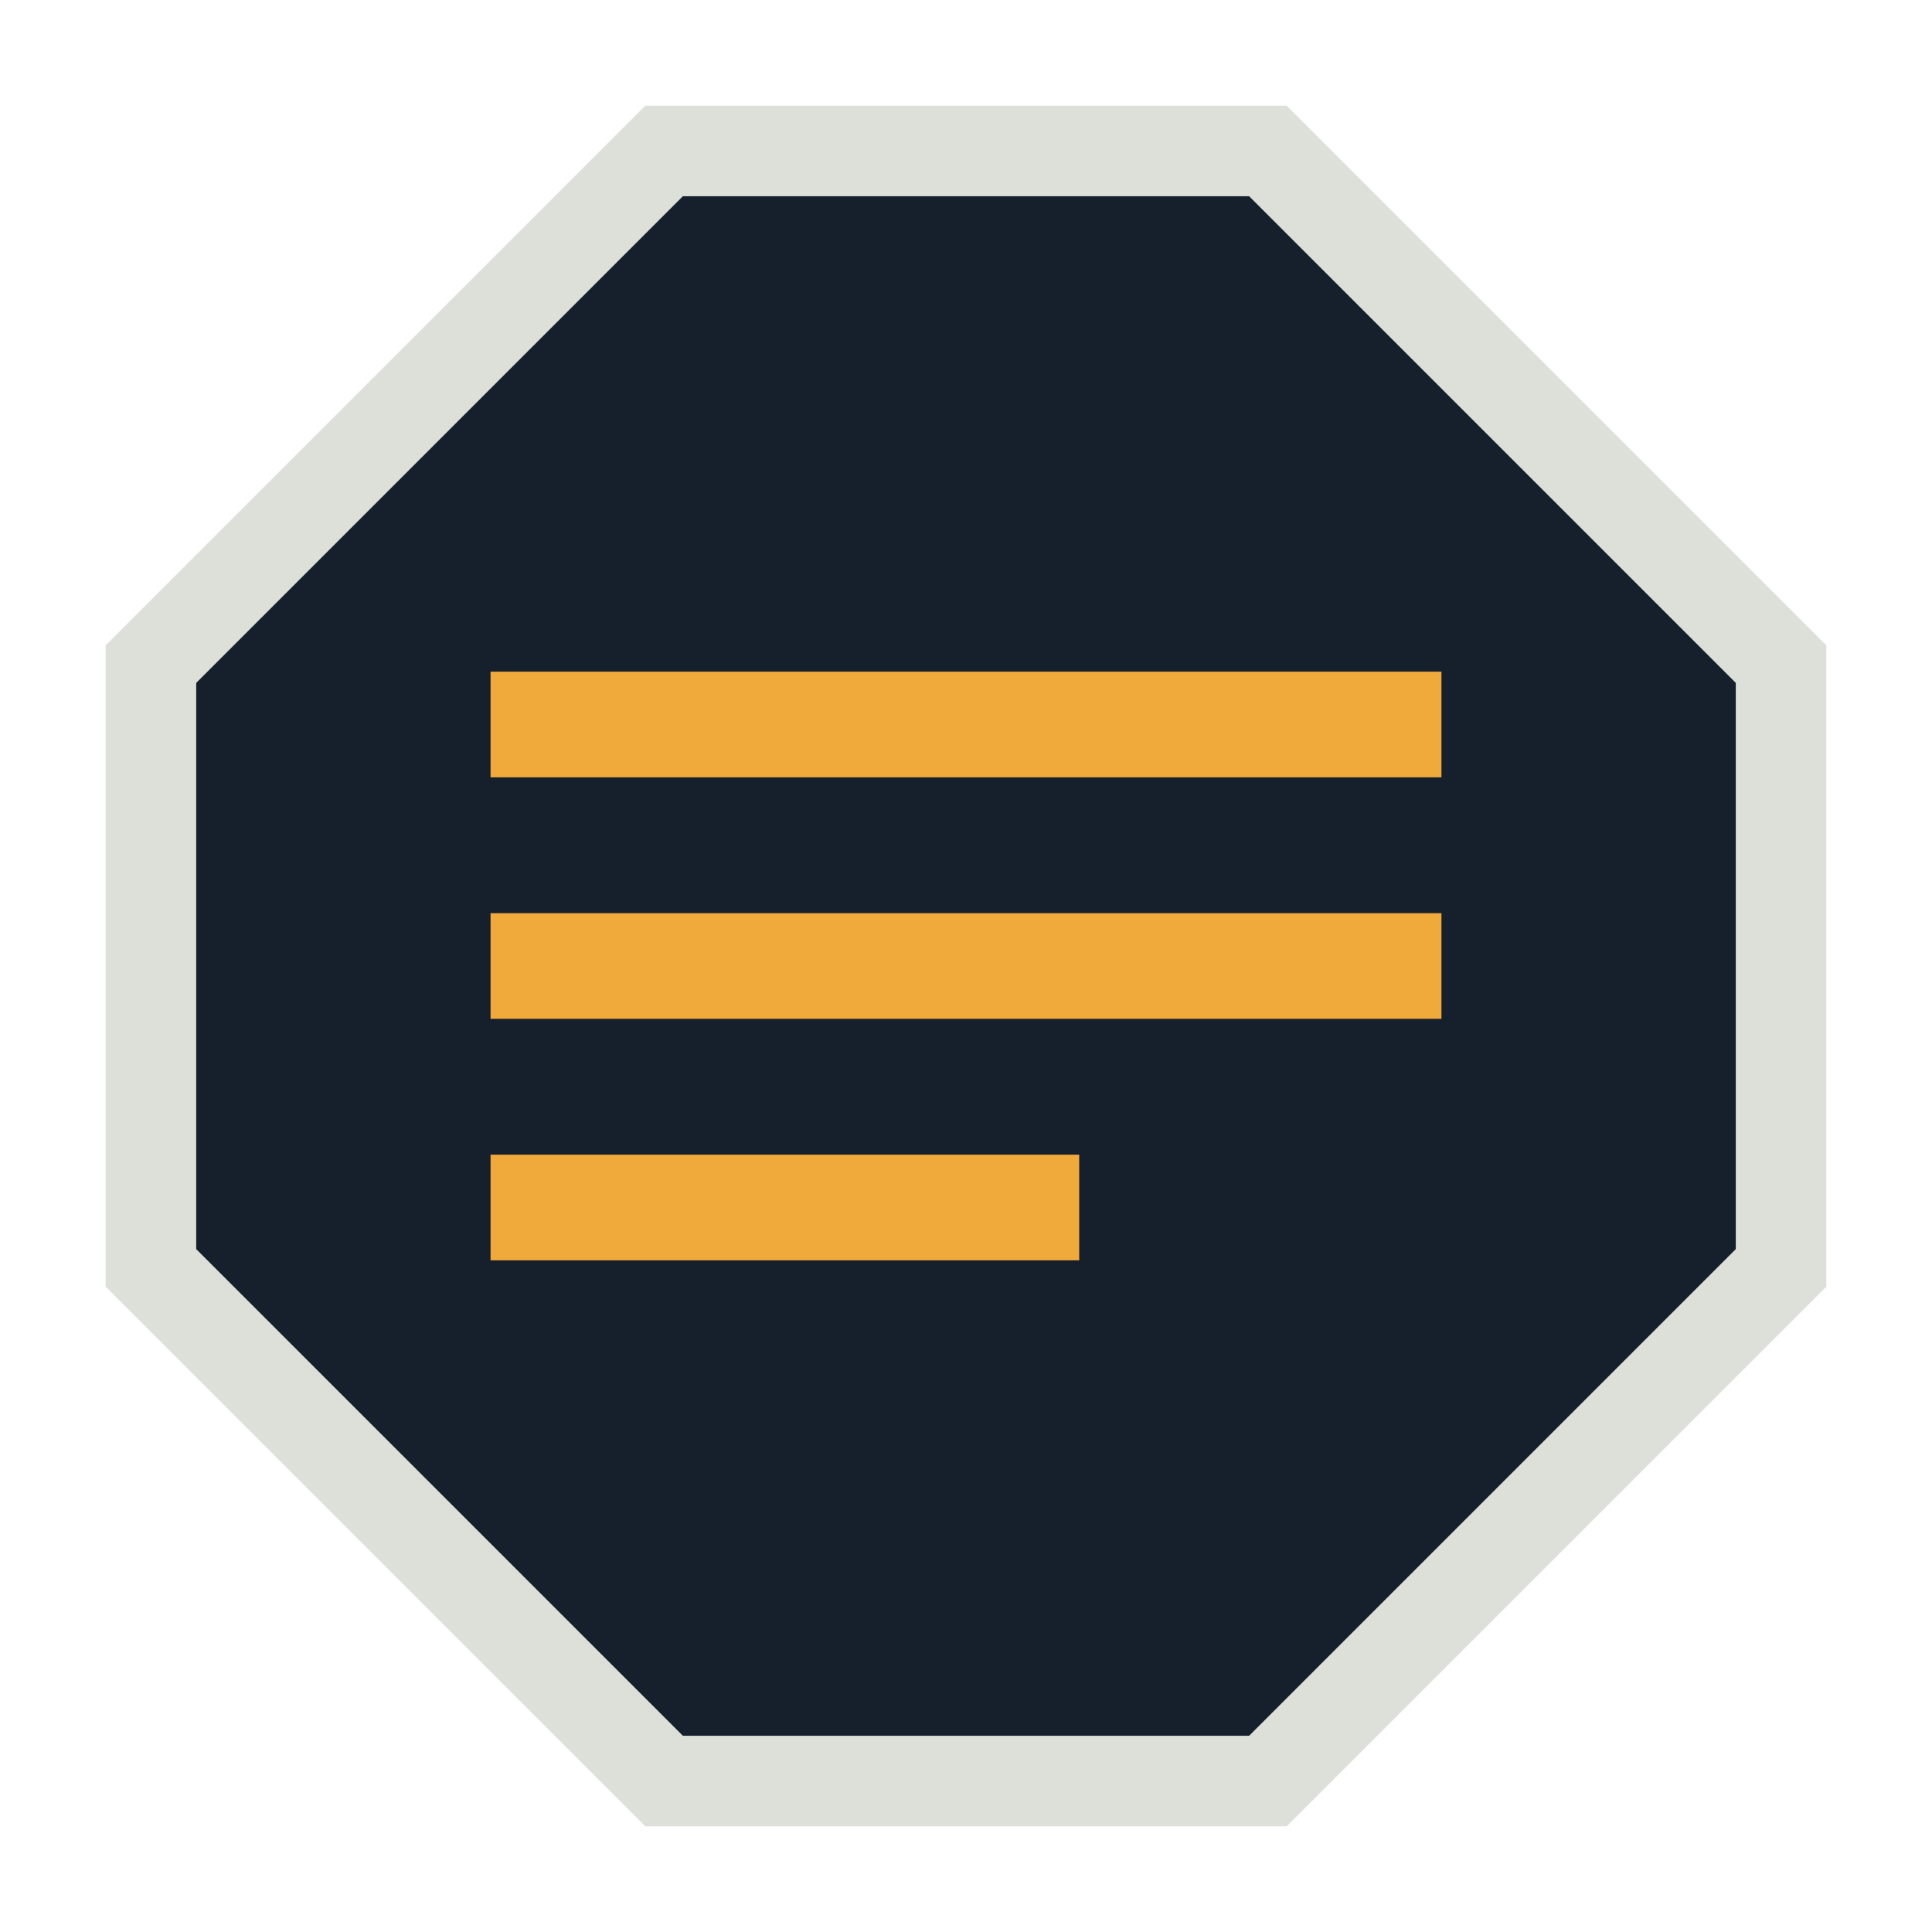
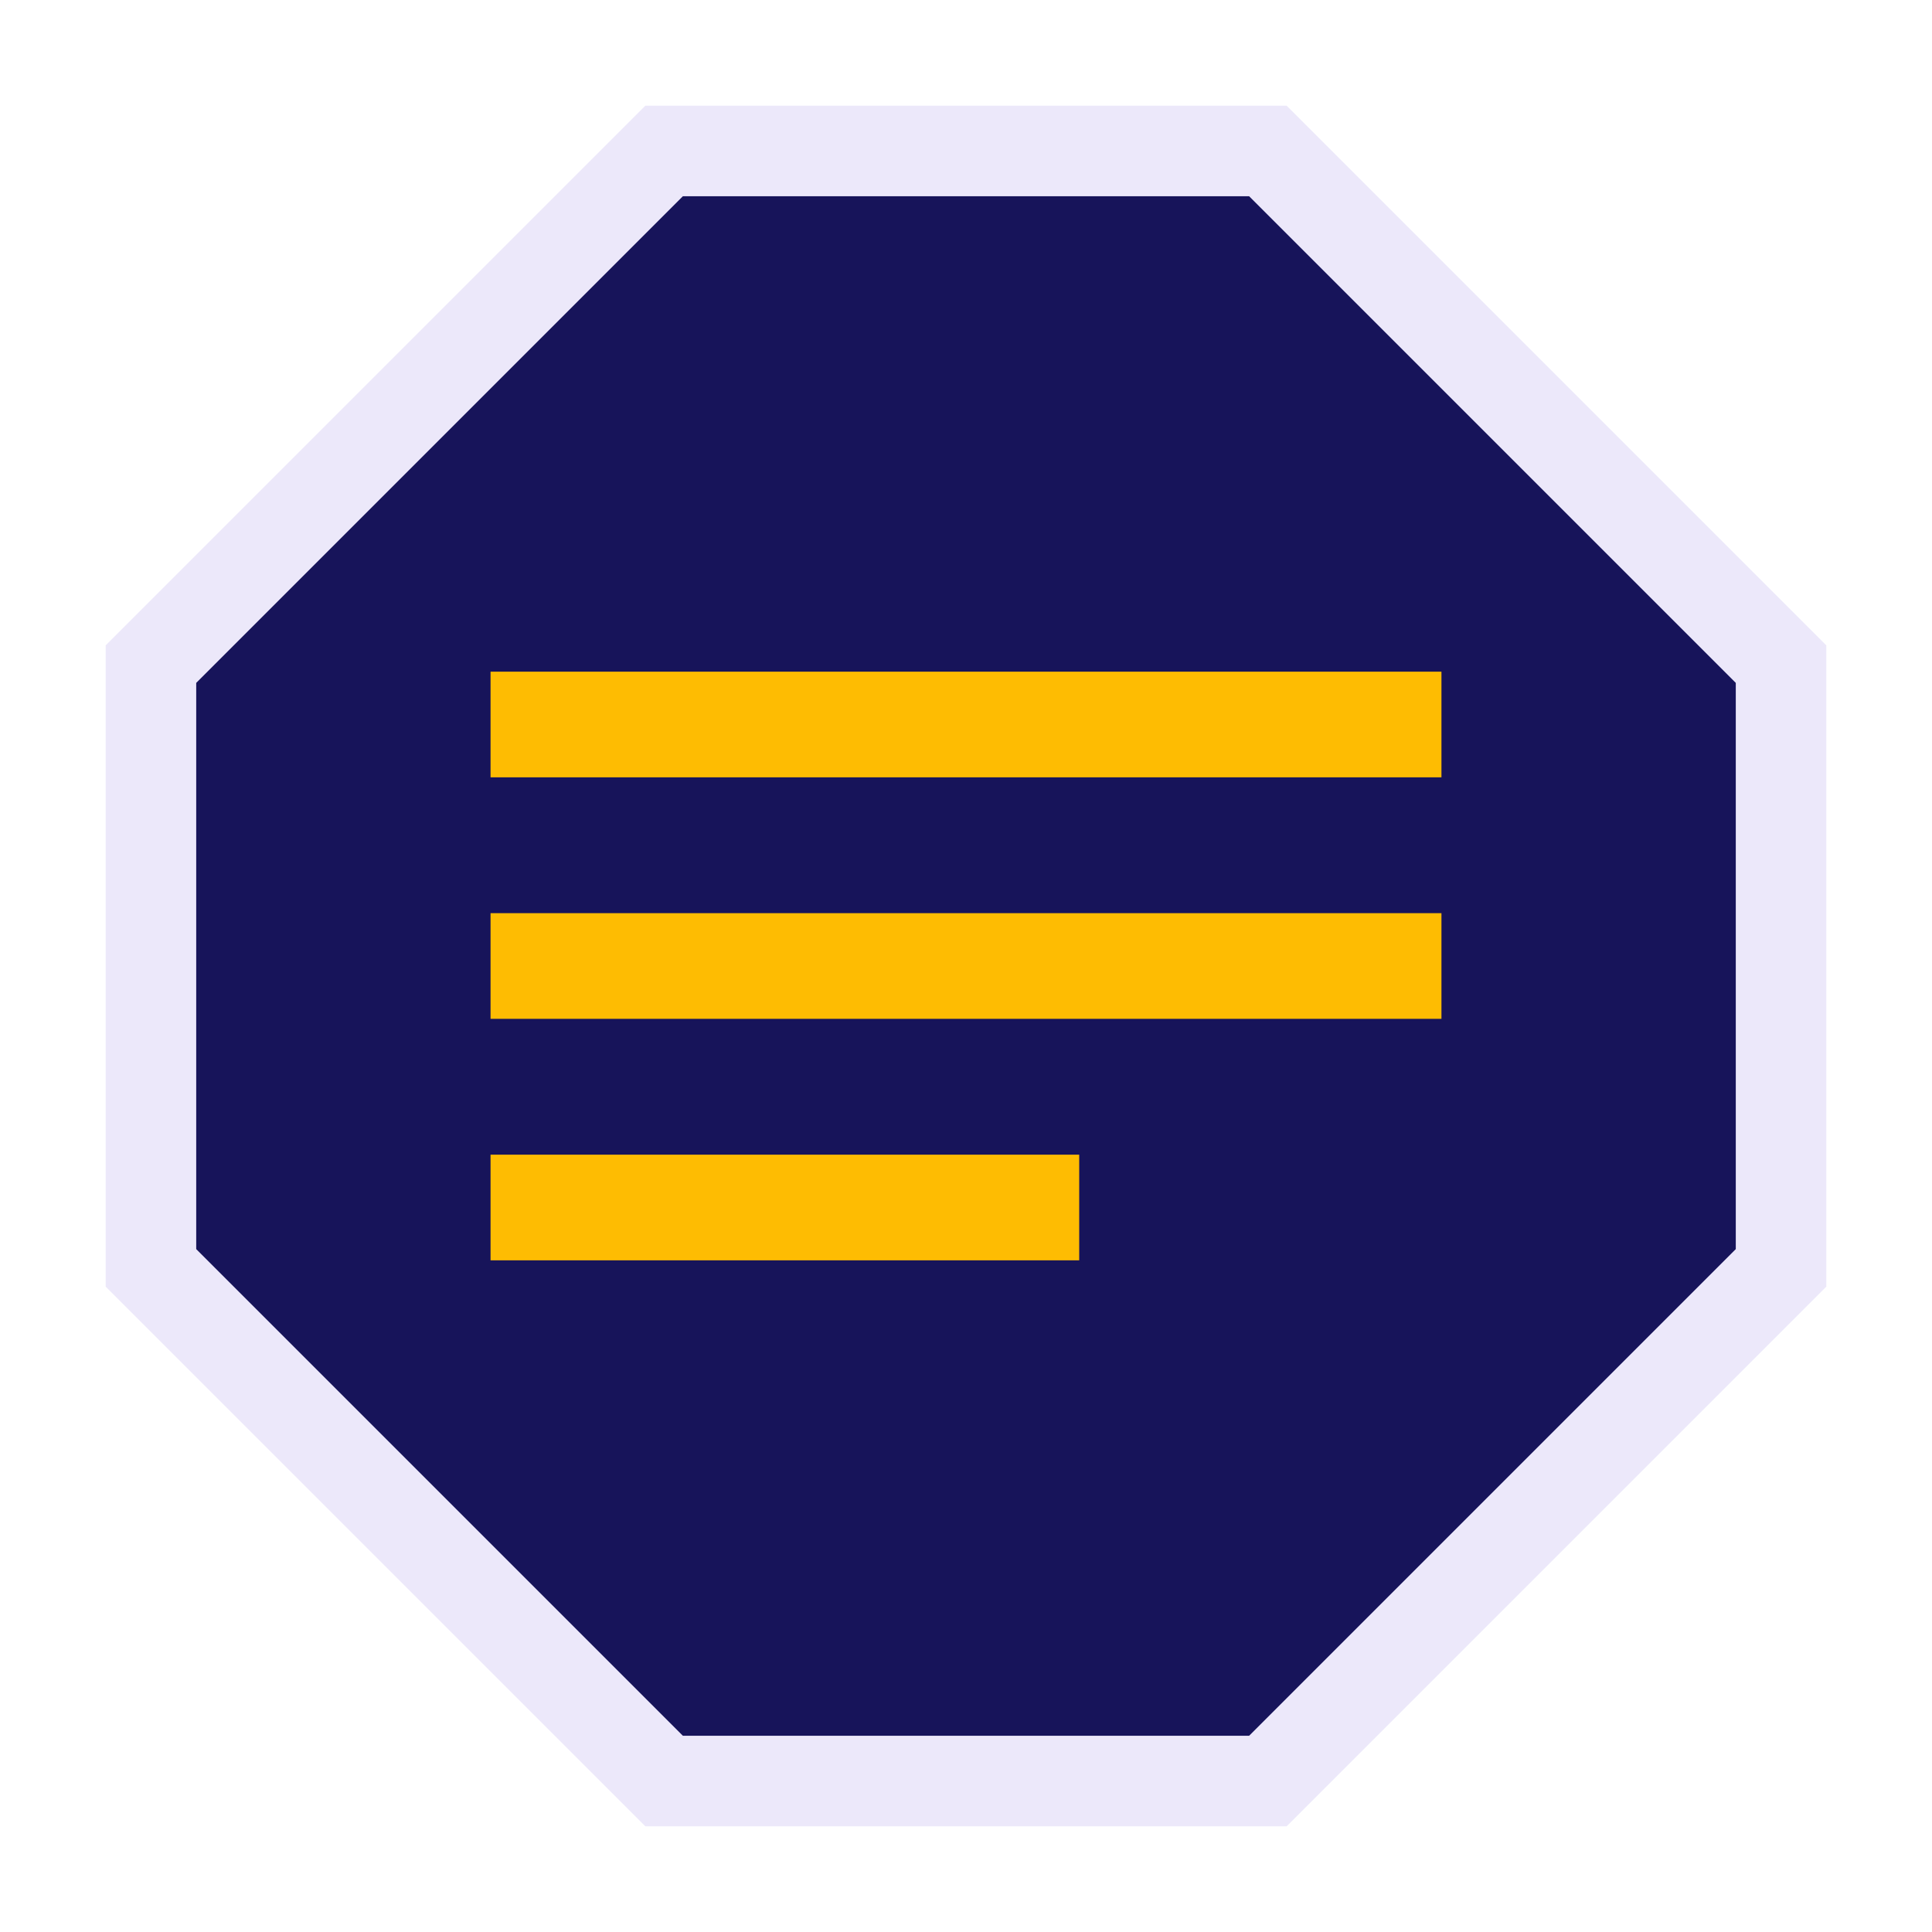
<svg xmlns="http://www.w3.org/2000/svg" viewBox="0 0 64 64" width="64" height="64" role="img" aria-label="Tier 4 badge, Mission Control">
-   <path d="M22 5 H42 L59 22 V42 L42 59 H22 L5 42 V22 Z" fill="#16202C" stroke="#DCE0D8" stroke-width="3" stroke-linejoin="miter" />
-   <path d="M18 24 H46 M18 32 H46 M18 40 H34" stroke="#F0A93B" stroke-width="3.5" stroke-linecap="square" />
+   <path d="M22 5 H42 L59 22 V42 L42 59 H22 L5 42 V22 Z" fill="#17145A" stroke="#ECE8FA" stroke-width="3" stroke-linejoin="miter" />
+   <path d="M18 24 H46 M18 32 H46 M18 40 H34" stroke="#FEBC02" stroke-width="3.5" stroke-linecap="square" />
</svg>
